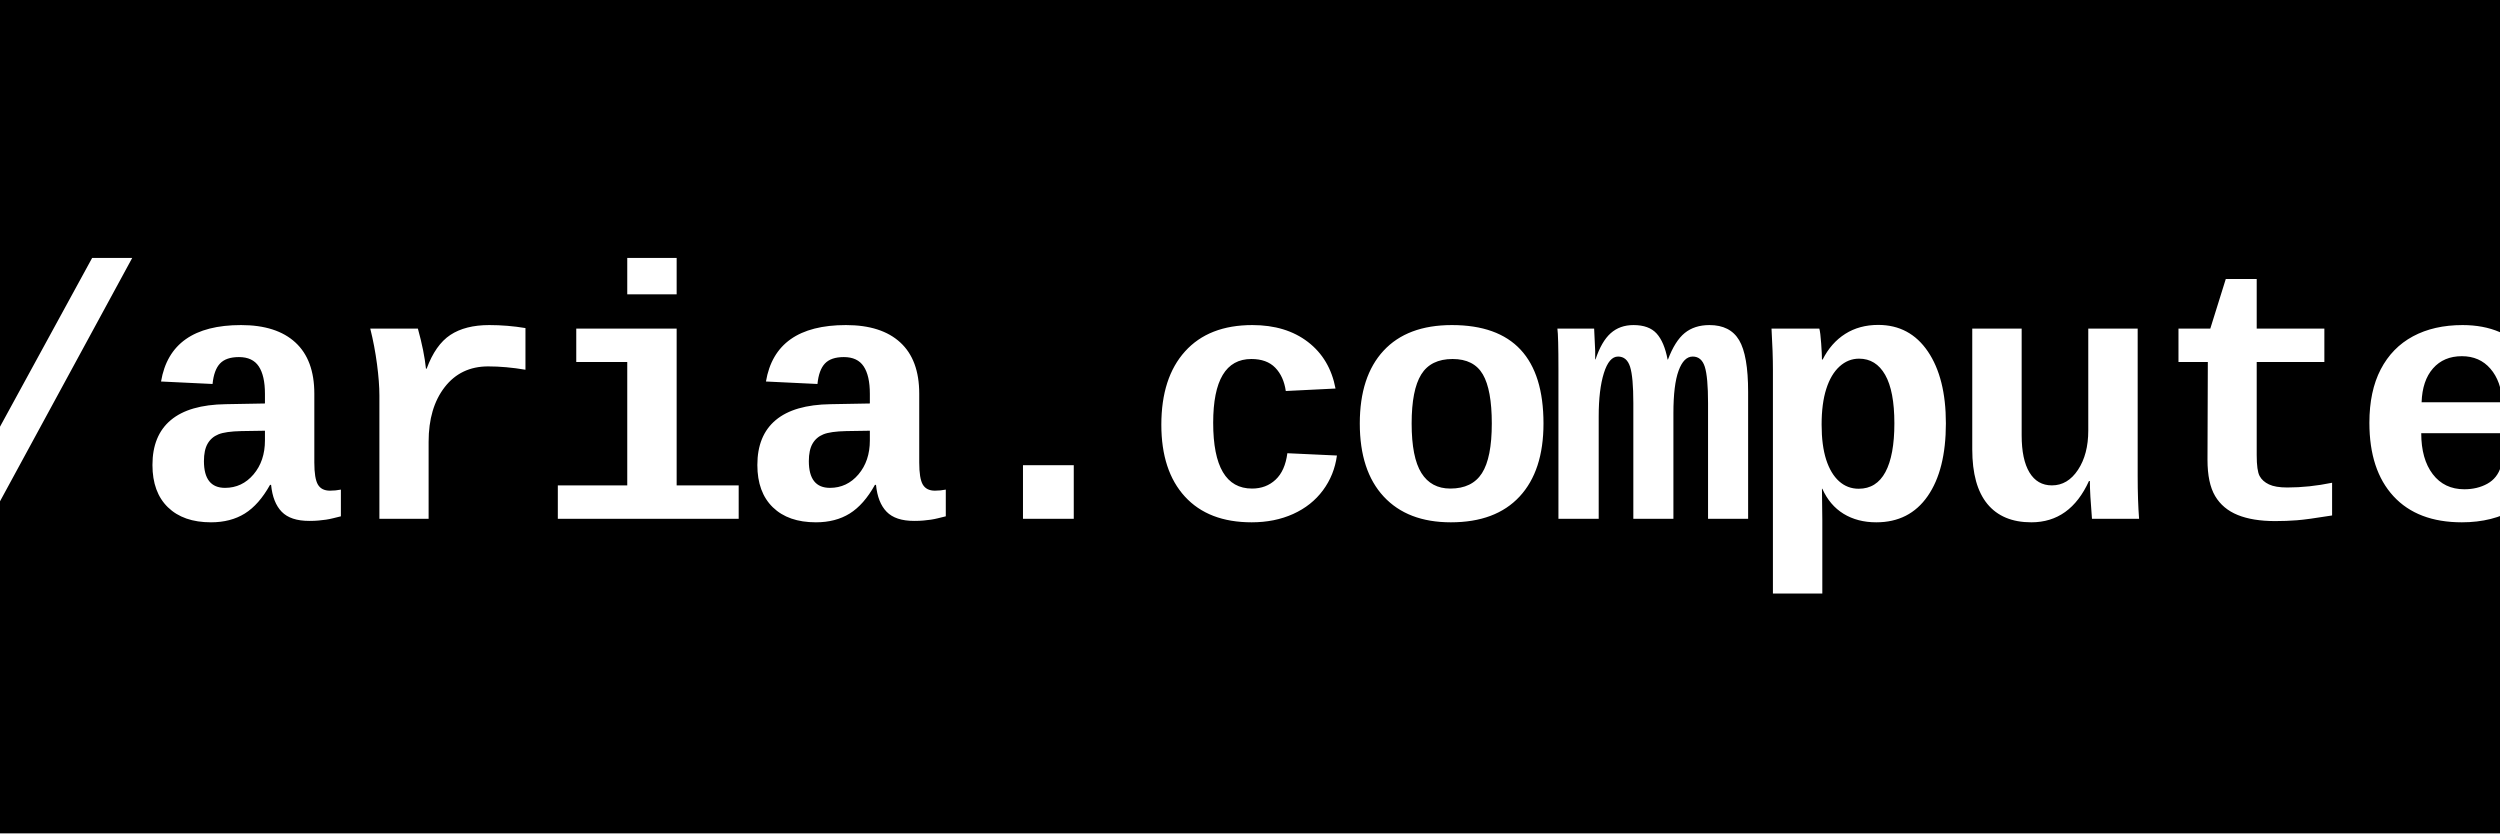
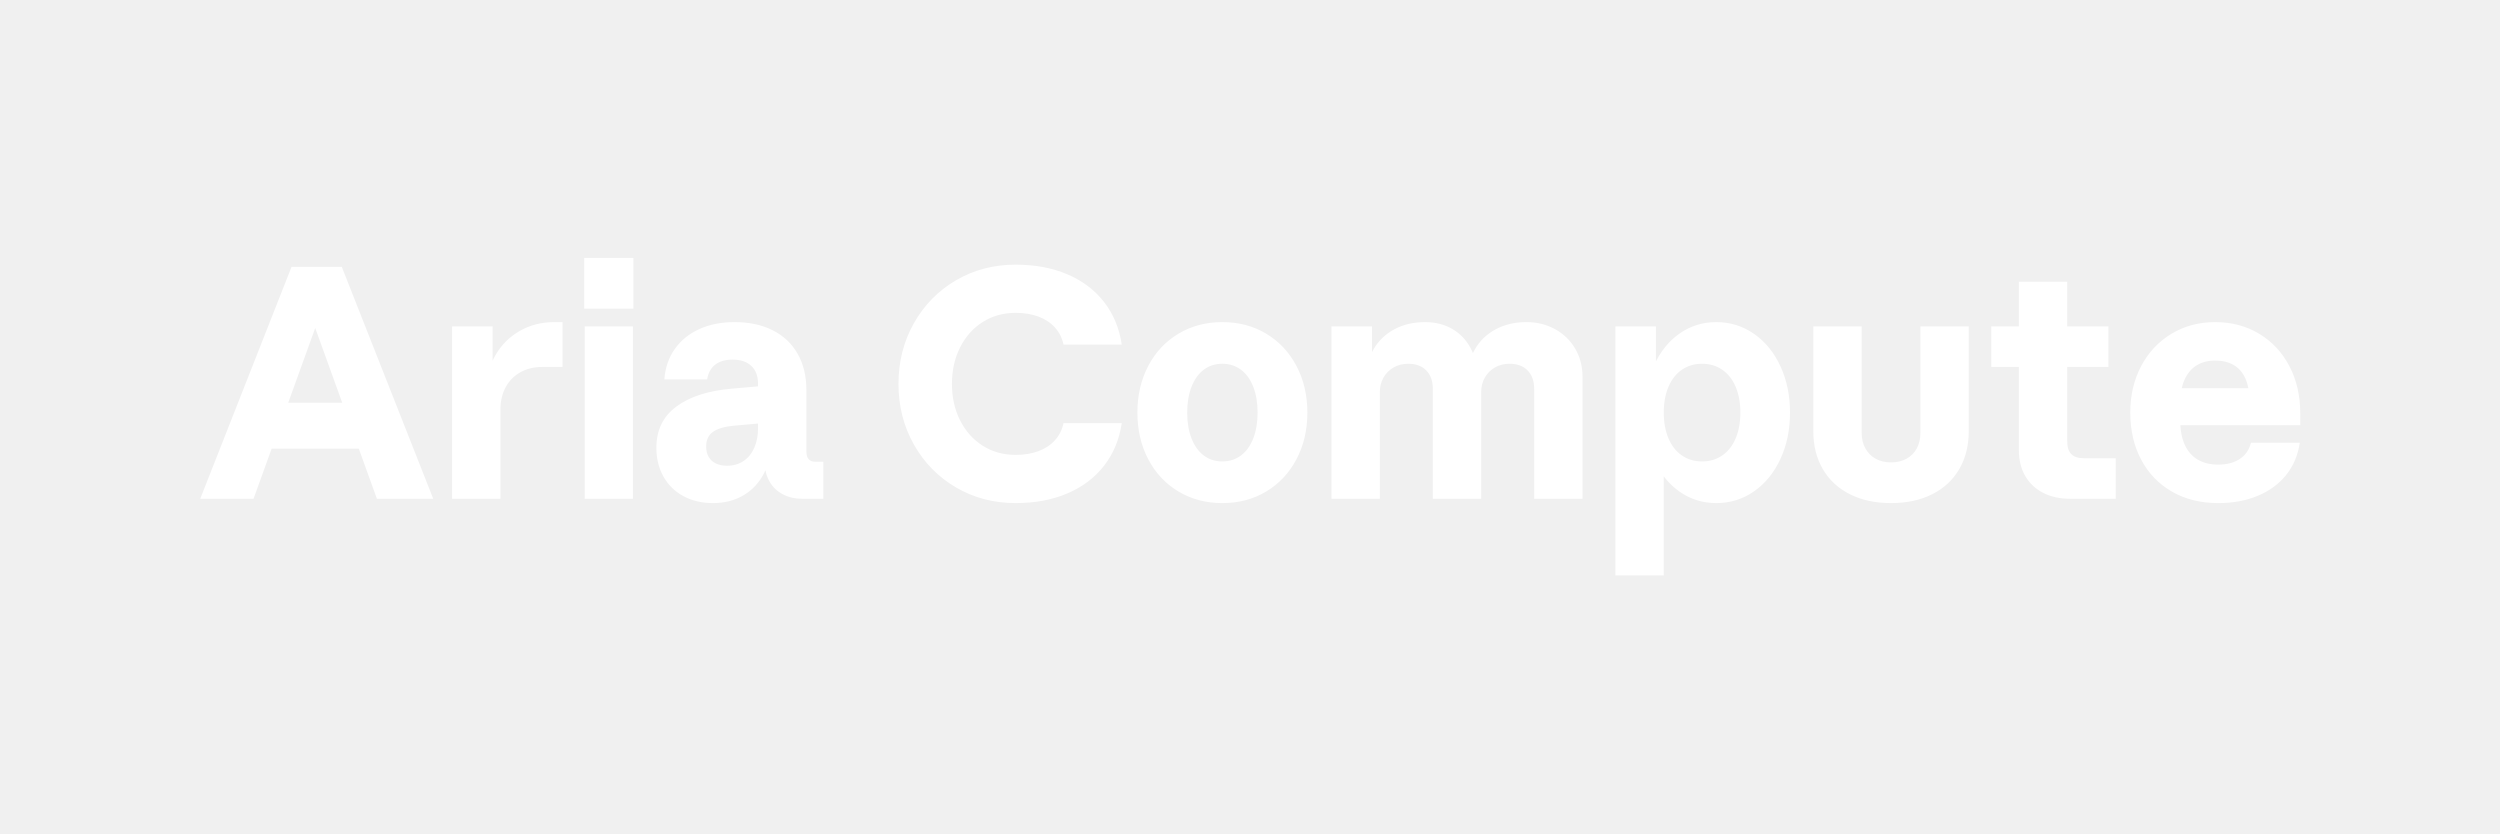
- <svg xmlns="http://www.w3.org/2000/svg" width="1500" height="500" viewBox="0 0 1500 500" role="img" aria-label="/aria.compute">
-   <rect width="1500" height="500" fill="#000" />
-   <text x="750" y="250" fill="#fff" font-family="'IBM Plex Mono', 'JetBrains Mono', 'SFMono-Regular', 'Consolas', 'Liberation Mono', monospace" font-size="216" font-weight="700" letter-spacing="-0.04em" text-anchor="middle" dominant-baseline="middle" lengthAdjust="spacingAndGlyphs" textLength="1260">/aria.compute</text>
+ <svg xmlns="http://www.w3.org/2000/svg" width="1500" height="500" viewBox="0 0 1500 500" role="img" aria-label="Aria Compute">
+   <g transform="translate(750 250) scale(0.684 0.684) translate(-1201.31 72.03)">
+     <path d="M280.46 0L360.54 -203.42L404.64 -203.42L484.86 0L435.44 0L373.7 -170.94L388.96 -170.94L327.22 0ZM336.32 -43.96L350.6 -84.28L412.06 -84.28L426.2 -43.96Z M501.38 -151.2L536.94 -151.2L536.94 -42L531.76 -42L531.76 -96.18Q531.76 -112.7 539.53 -126.14Q547.3 -139.58 560.81 -147.28Q574.32 -154.98 591.12 -154.98L598.26 -154.98L598.26 -115.64L580.48 -115.64Q569.56 -115.64 561.23 -110.95Q552.9 -106.26 548.35 -97.79Q543.8 -89.32 543.8 -78.26L543.8 0L501.38 0Z M660.42 -211.26L660.42 -166.74L617.3 -166.74L617.3 -211.26ZM660 -151.2L660 0L617.72 0L617.72 -151.2Z M687.58 -104.72Q688.7 -119.98 696.68 -131.32Q704.66 -142.66 718.17 -148.82Q731.68 -154.98 749.18 -154.98Q768.5 -154.98 782.71 -147.77Q796.92 -140.56 804.55 -127.12Q812.18 -113.68 812.18 -95.34L812.18 -41.44Q812.18 -36.96 814.14 -34.72Q816.1 -32.48 820.16 -32.48L827.02 -32.48L827.02 0L808.54 0Q798.88 0 791.39 -3.99Q783.9 -7.98 779.77 -15.26Q775.64 -22.54 775.64 -32.06L775.64 -84L769.76 -84L769.76 -100.94Q769.76 -111.02 763.88 -116.55Q758 -122.08 747.36 -122.08Q737.98 -122.08 732.24 -117.67Q726.5 -113.26 725.1 -104.72L687.58 -104.72ZM680.58 -44.8Q680.58 -67.9 698.15 -80.92Q715.72 -93.94 746.8 -96.6L791.46 -100.52L791.46 -67.9L748.62 -64.12Q736.3 -63 730.28 -58.73Q724.26 -54.46 724.26 -45.92Q724.26 -40.32 726.57 -36.54Q728.88 -32.76 733.01 -30.87Q737.14 -28.98 742.6 -28.98Q750.86 -28.98 757.02 -33.11Q763.18 -37.24 766.47 -44.73Q769.76 -52.22 769.76 -62.02L769.76 -84L781.38 -84L781.38 -51.24Q781.38 -35 775.08 -22.54Q768.78 -10.08 757.16 -3.15Q745.54 3.78 730.28 3.78Q715.72 3.78 704.45 -2.24Q693.18 -8.26 686.88 -19.32Q680.58 -30.38 680.58 -44.8Z  M1037.72 -135.24Q1035.9 -143.92 1030.23 -150.22Q1024.56 -156.52 1015.74 -159.81Q1006.92 -163.1 995.72 -163.1Q979.62 -163.1 966.95 -155.12Q954.28 -147.14 947.07 -132.93Q939.86 -118.72 939.86 -100.8Q939.86 -82.88 947.07 -68.67Q954.28 -54.46 966.95 -46.48Q979.62 -38.5 995.72 -38.5Q1006.92 -38.5 1015.74 -41.79Q1024.56 -45.08 1030.23 -51.38Q1035.9 -57.68 1037.72 -66.36L1088.82 -66.36Q1085.6 -44.8 1073.28 -28.98Q1060.96 -13.16 1041.08 -4.69Q1021.2 3.78 995.72 3.78Q966.88 3.78 943.43 -9.94Q919.98 -23.66 906.47 -47.6Q892.96 -71.54 892.96 -100.8Q892.96 -130.06 906.47 -154Q919.98 -177.94 943.43 -191.66Q966.88 -205.38 995.72 -205.38Q1021.2 -205.38 1041.08 -196.91Q1060.96 -188.44 1073.28 -172.62Q1085.6 -156.8 1088.82 -135.24L1037.72 -135.24Z M1177.02 3.78Q1155.6 3.78 1138.59 -6.37Q1121.58 -16.52 1112.06 -34.65Q1102.54 -52.78 1102.54 -75.6Q1102.54 -98.42 1112.06 -116.55Q1121.58 -134.68 1138.59 -144.83Q1155.6 -154.98 1177.02 -154.98Q1198.58 -154.98 1215.52 -144.83Q1232.46 -134.68 1242.05 -116.55Q1251.64 -98.42 1251.64 -75.6Q1251.64 -52.78 1242.05 -34.65Q1232.46 -16.52 1215.52 -6.37Q1198.58 3.78 1177.02 3.78ZM1177.02 -32.76Q1186.4 -32.76 1193.4 -38.01Q1200.4 -43.26 1204.18 -52.99Q1207.96 -62.72 1207.96 -75.6Q1207.96 -88.48 1204.18 -98.21Q1200.4 -107.94 1193.4 -113.19Q1186.4 -118.44 1177.02 -118.44Q1167.64 -118.44 1160.71 -113.19Q1153.78 -107.94 1150 -98.21Q1146.22 -88.48 1146.22 -75.6Q1146.22 -62.72 1150 -52.99Q1153.78 -43.26 1160.71 -38.01Q1167.64 -32.76 1177.02 -32.76Z M1308.34 -151.2L1308.34 -42L1303.16 -42L1303.16 -105.28Q1303.16 -119.84 1309.67 -131.11Q1316.18 -142.38 1327.94 -148.68Q1339.7 -154.98 1354.82 -154.98Q1368.4 -154.98 1378.76 -148.96Q1389.12 -142.94 1394.86 -132.09Q1400.6 -121.24 1400.6 -106.96L1400.6 -42L1392.06 -42L1392.06 -105.28Q1392.06 -119.84 1398.57 -131.11Q1405.08 -142.38 1416.84 -148.68Q1428.6 -154.98 1443.72 -154.98Q1457.72 -154.98 1468.99 -148.75Q1480.26 -142.52 1486.63 -131.6Q1493 -120.68 1493 -106.96L1493 0L1450.58 0L1450.58 -96.46Q1450.58 -106.68 1444.84 -112.56Q1439.1 -118.44 1428.88 -118.44Q1421.88 -118.44 1416.21 -115.22Q1410.54 -112 1407.32 -106.33Q1404.1 -100.66 1404.1 -93.66L1404.1 0L1361.68 0L1361.68 -96.46Q1361.68 -106.68 1355.94 -112.56Q1350.2 -118.44 1340.12 -118.44Q1332.98 -118.44 1327.31 -115.22Q1321.64 -112 1318.42 -106.33Q1315.2 -100.66 1315.2 -93.66L1315.2 0L1272.78 0L1272.78 -151.2Z M1564.26 67.2L1521.84 67.2L1521.84 -151.2L1557.4 -151.2L1557.4 -51.8L1564.26 -51.8ZM1547.46 -75.6Q1547.46 -98.7 1555.58 -116.76Q1563.7 -134.82 1578.05 -144.9Q1592.4 -154.98 1610.32 -154.98Q1628.66 -154.98 1643.43 -144.69Q1658.2 -134.4 1666.6 -116.27Q1675 -98.14 1675 -75.6Q1675 -53.06 1666.6 -34.93Q1658.2 -16.8 1643.43 -6.51Q1628.66 3.78 1610.32 3.78Q1592.4 3.78 1578.05 -6.3Q1563.7 -16.38 1555.58 -34.44Q1547.46 -52.5 1547.46 -75.6ZM1564.26 -75.6Q1564.26 -62.72 1568.39 -52.99Q1572.52 -43.26 1580.15 -38.01Q1587.78 -32.76 1597.86 -32.76Q1607.94 -32.76 1615.57 -38.01Q1623.2 -43.26 1627.33 -52.99Q1631.46 -62.72 1631.46 -75.6Q1631.46 -88.48 1627.33 -98.21Q1623.2 -107.94 1615.57 -113.19Q1607.94 -118.44 1597.86 -118.44Q1587.78 -118.44 1580.15 -113.19Q1572.52 -107.94 1568.39 -98.21Q1564.26 -88.48 1564.26 -75.6Z M1737.86 -57.82Q1737.86 -50.12 1741.08 -44.24Q1744.3 -38.36 1750.11 -35.14Q1755.92 -31.92 1763.62 -31.92Q1771.32 -31.92 1777.2 -35.14Q1783.08 -38.36 1786.23 -44.24Q1789.38 -50.12 1789.38 -57.82L1789.38 -151.2L1831.8 -151.2L1831.8 -59.36Q1831.8 -40.32 1823.47 -26.04Q1815.14 -11.76 1799.74 -3.99Q1784.34 3.78 1763.62 3.78Q1742.9 3.78 1727.5 -3.99Q1712.1 -11.76 1703.77 -26.04Q1695.44 -40.32 1695.44 -59.36L1695.44 -151.2L1737.86 -151.2L1737.86 -57.82Z M1918.18 -50.4Q1918.18 -42.84 1921.75 -39.2Q1925.32 -35.56 1932.74 -35.56L1960.74 -35.56L1960.74 0L1920.84 0Q1907.26 0 1897.11 -5.18Q1886.96 -10.36 1881.36 -19.95Q1875.76 -29.54 1875.76 -42.56L1875.76 -190.4L1918.18 -190.4L1918.18 -50.4ZM1954.3 -151.2L1954.3 -115.64L1851.54 -115.64L1851.54 -151.2Z M2122.16 -49.14Q2119.78 -32.76 2110.19 -20.86Q2100.6 -8.96 2085.27 -2.59Q2069.94 3.78 2050.62 3.78Q2027.38 3.78 2009.88 -6.37Q1992.38 -16.52 1982.93 -34.51Q1973.48 -52.5 1973.48 -75.6Q1973.48 -98.28 1983 -116.34Q1992.52 -134.4 2009.53 -144.69Q2026.54 -154.98 2047.96 -154.98Q2069.52 -154.98 2086.53 -144.76Q2103.54 -134.54 2113.06 -116.34Q2122.58 -98.14 2122.58 -75.04L2122.58 -64.54L2002.04 -64.54L2002.04 -97.02L2088 -97.02L2077.92 -86.52Q2077.92 -97.86 2074.42 -105.63Q2070.92 -113.4 2064.2 -117.32Q2057.48 -121.24 2047.96 -121.24Q2038.44 -121.24 2031.58 -116.97Q2024.72 -112.7 2021.01 -104.3Q2017.3 -95.9 2017.3 -83.72L2017.3 -68.88Q2017.3 -56 2021.29 -47.32Q2025.28 -38.64 2032.77 -34.3Q2040.26 -29.96 2050.62 -29.96Q2061.96 -29.96 2069.52 -34.93Q2077.08 -39.9 2079.32 -49.14L2122.16 -49.14Z" fill="#ffffff" />
+   </g>
</svg>
